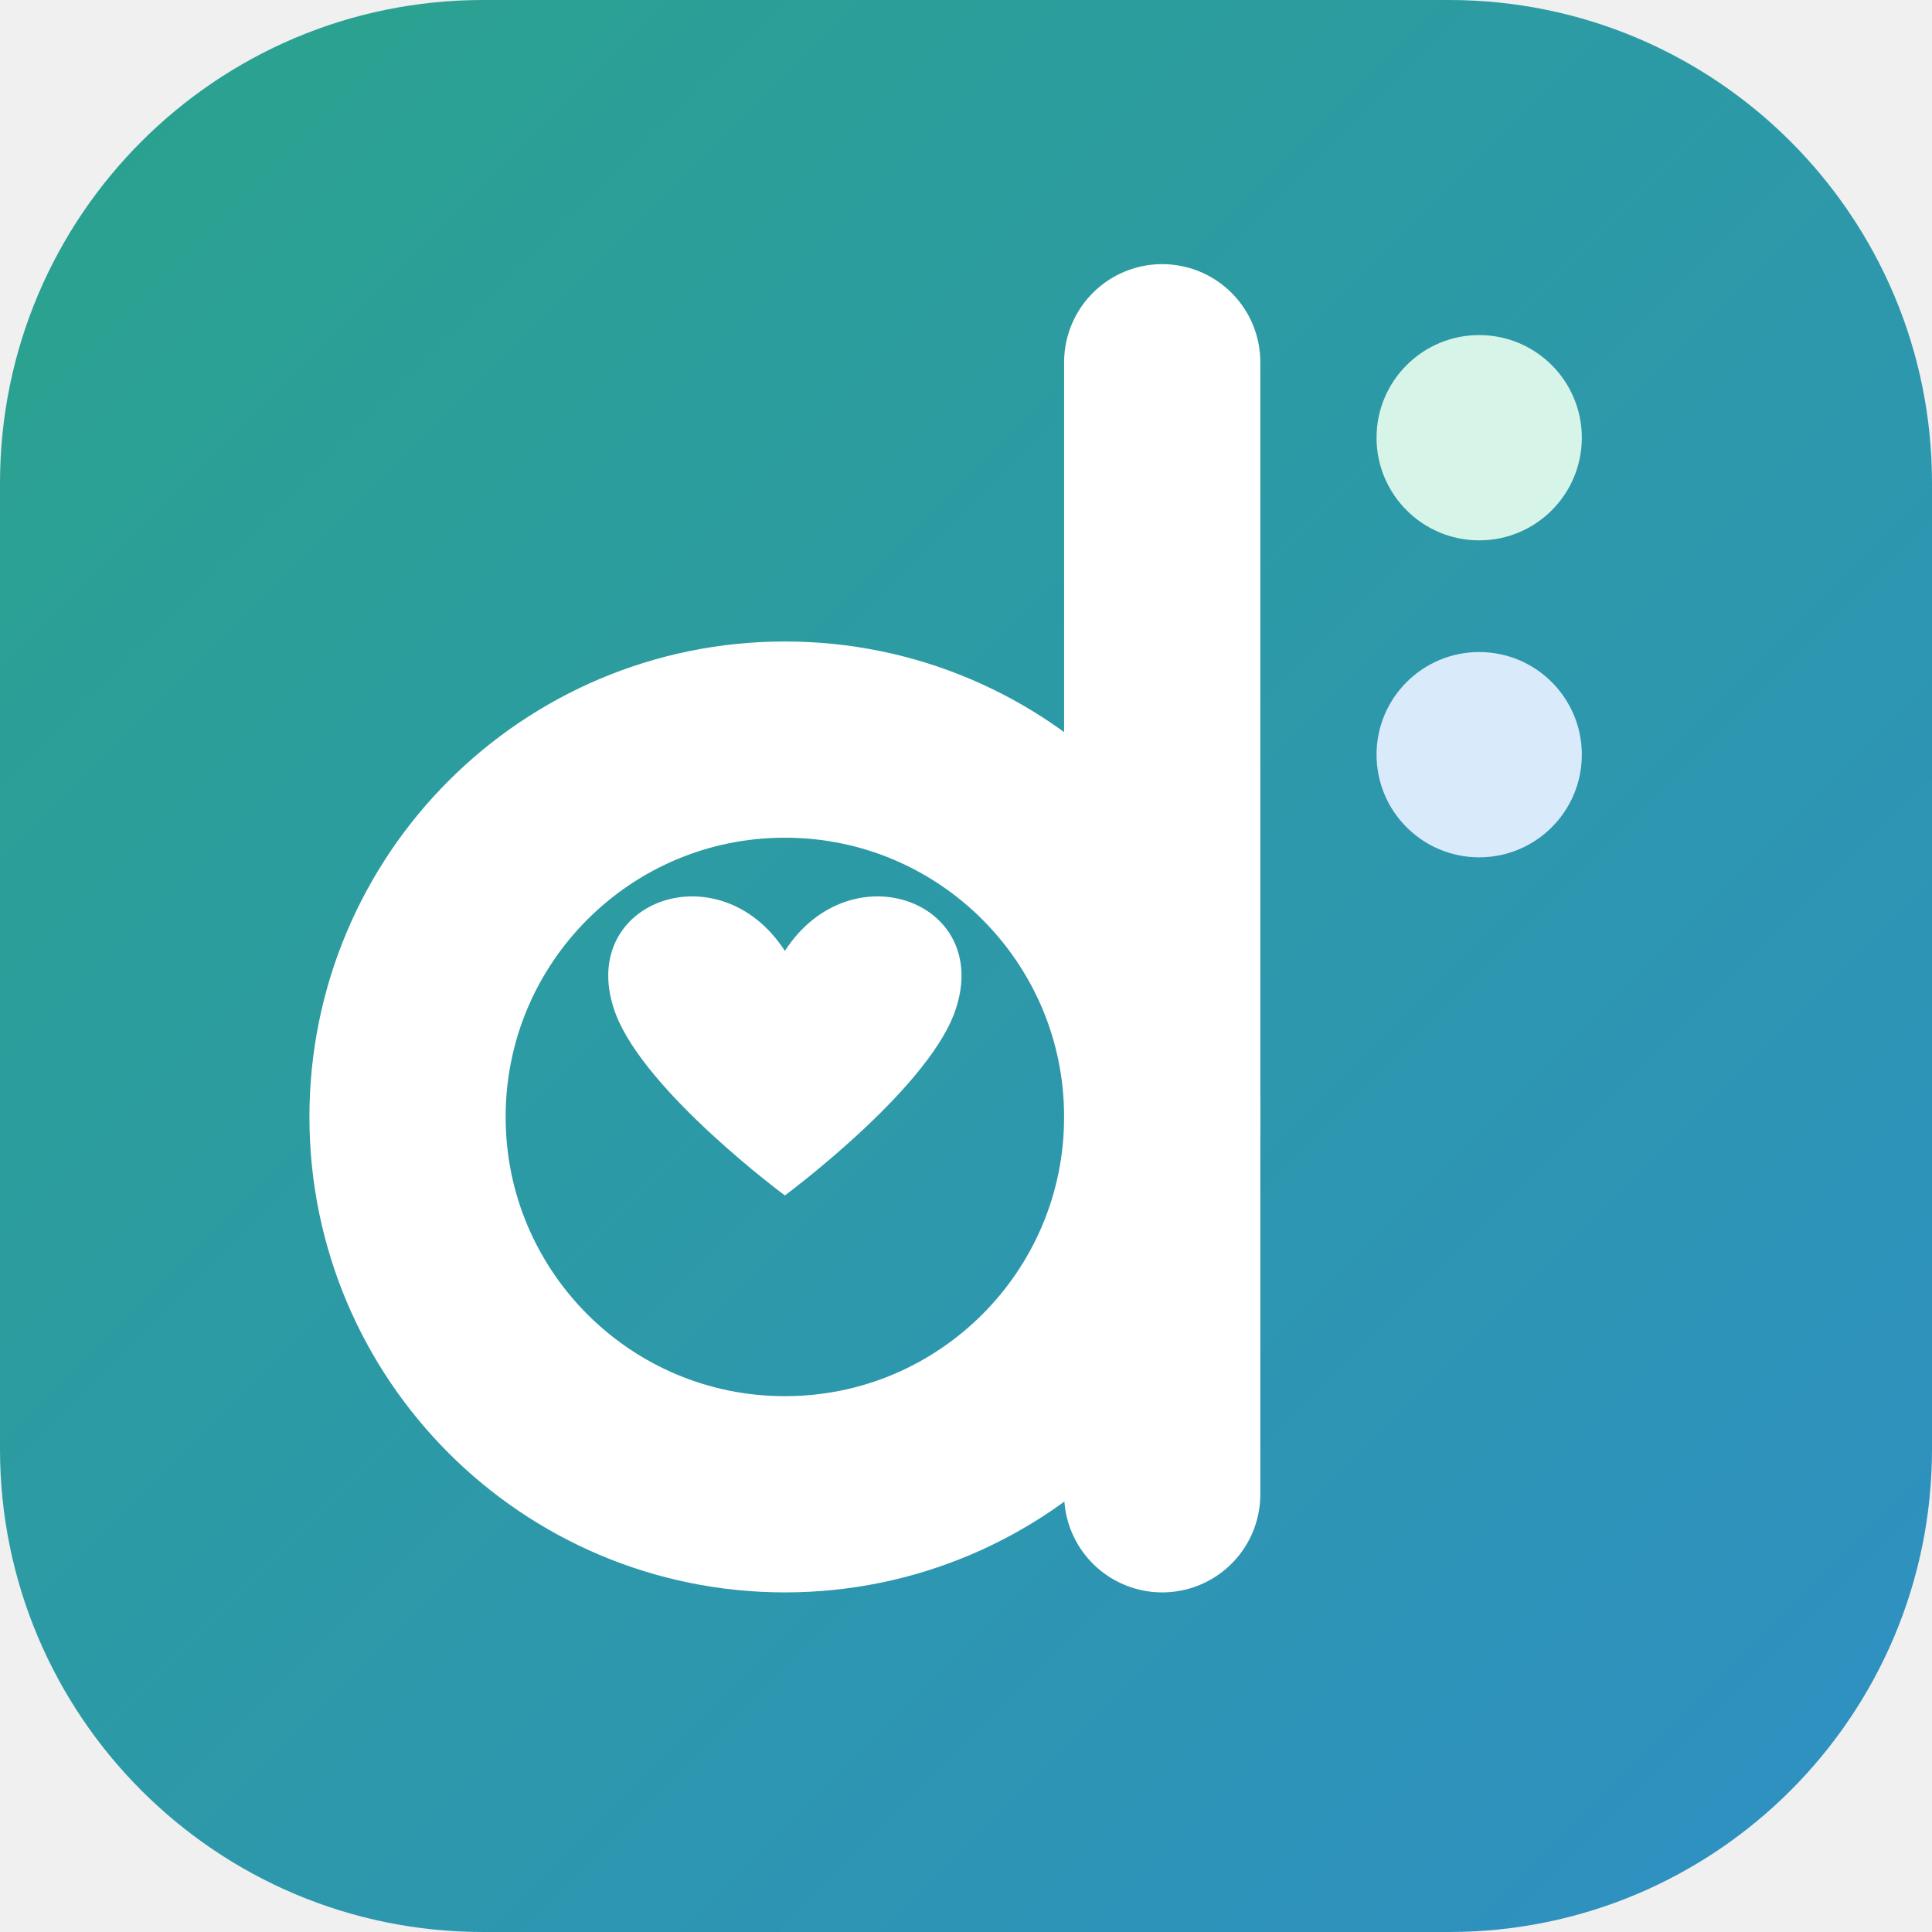
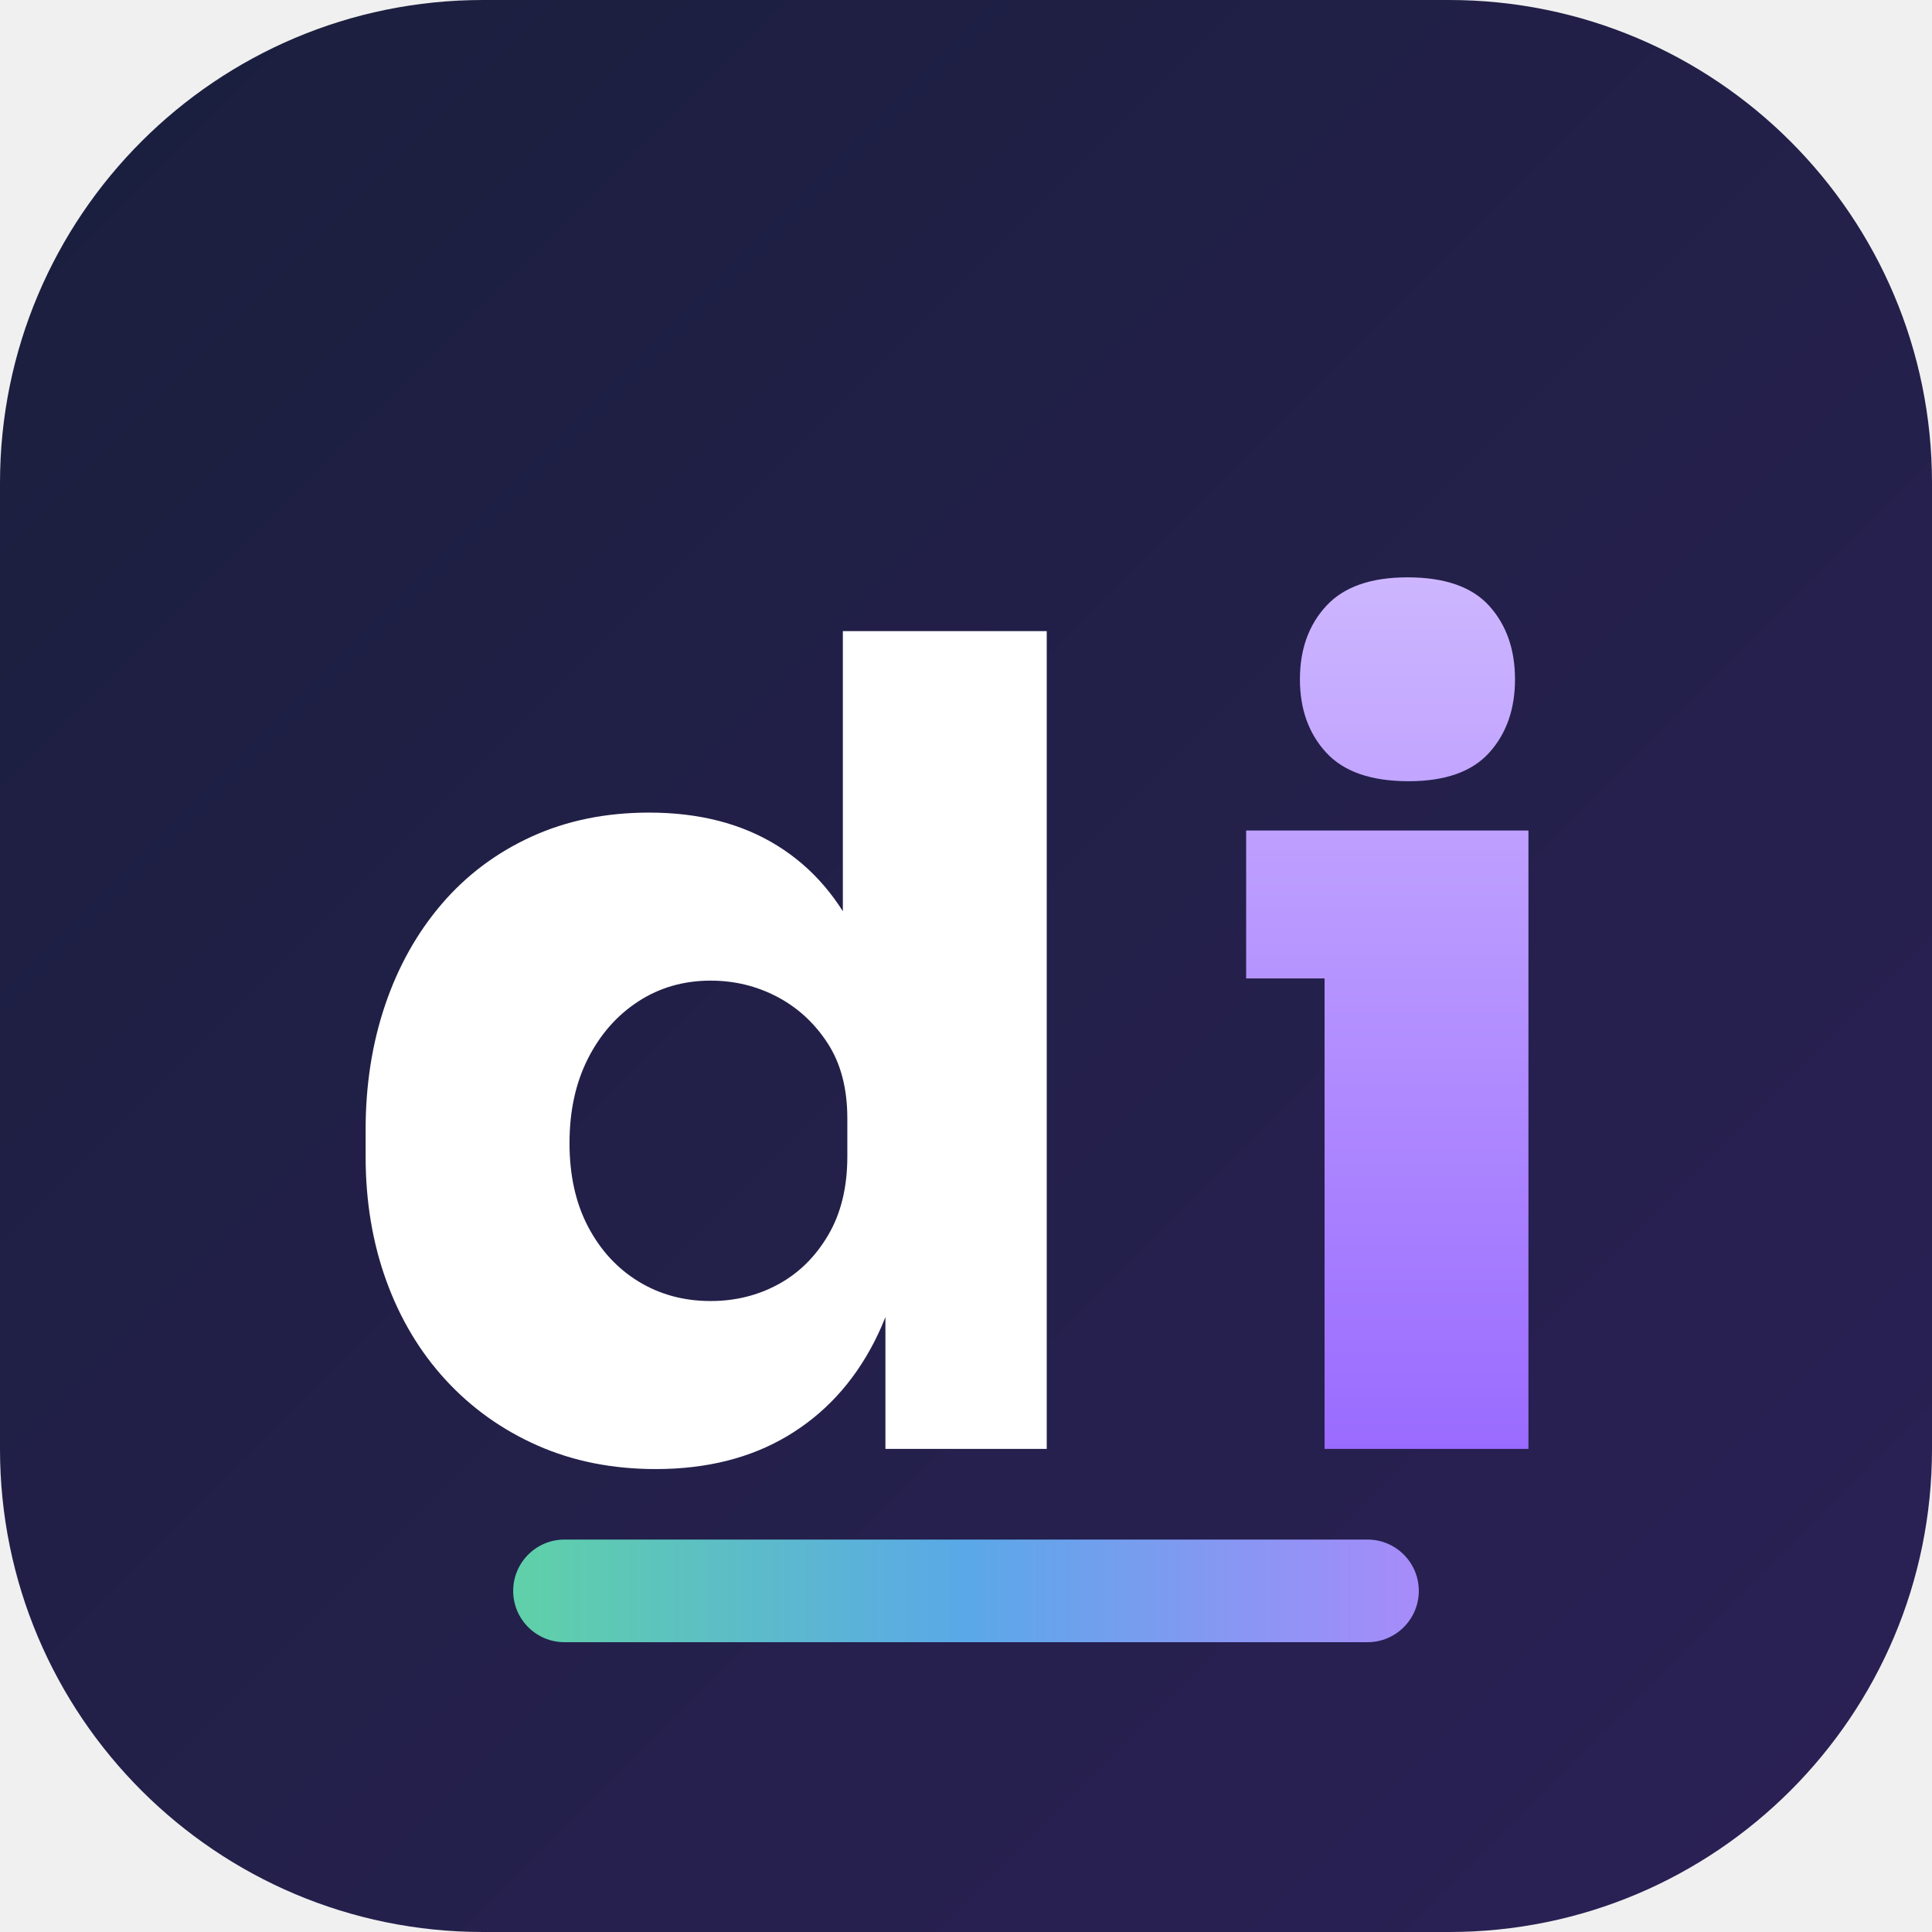
<svg xmlns="http://www.w3.org/2000/svg" viewBox="0 0 64 64">
  <defs>
-     <linearGradient id="dupG" x1="0" y1="0" x2="1" y2="1">
-       <stop offset="0" stop-color="#2aa38c" />
-       <stop offset="1" stop-color="#2f8fc4" />
+     <linearGradient id="dpu" x1="0" y1="0" x2="0" y2="1">
+       <stop offset="0" stop-color="#cdb6ff" />
+       <stop offset="1" stop-color="#9a6bff" />
+     </linearGradient>
+     <linearGradient id="dbg" x1="0" y1="0" x2="1" y2="1">
+       <stop offset="0" stop-color="#1a1f3d" />
+       <stop offset="1" stop-color="#2b2056" />
+     </linearGradient>
+     <linearGradient id="dac" x1="0" y1="0" x2="1" y2="0">
+       <stop offset="0" stop-color="#5fd1a8" />
+       <stop offset=".5" stop-color="#5aa8e8" />
+       <stop offset="1" stop-color="#a78bfa" />
    </linearGradient>
  </defs>
-   <rect width="64" height="64" rx="16" fill="url(#dupG)" />
-   <circle cx="26" cy="37" r="12.5" fill="none" stroke="#fff" stroke-width="6.5" />
-   <path d="M38.5 12v37.5" fill="none" stroke="#fff" stroke-width="6.5" stroke-linecap="round" />
-   <path d="M26 31.5c-2.2-3.4-7-1.6-5.6 2.1 1 2.6 5.6 6 5.6 6s4.6-3.4 5.6-6c1.4-3.7-3.4-5.5-5.6-2.1z" fill="#fff" />
-   <circle cx="49" cy="14.5" r="3.4" fill="#d6f5e8" />
-   <circle cx="49" cy="25" r="3.4" fill="#d9ebfb" />
+   <rect width="64" height="64" rx="16" fill="url(#dbg)" />
+   <g transform="translate(10.85 12.00) scale(0.03711)">
+     <path d="M293 988Q235 988 187.5 967.0Q140 946 105.5 908.5Q71 871 52.5 820.0Q34 769 34 709V685Q34 625 51.5 573.5Q69 522 102.0 483.5Q135 445 182.0 423.5Q229 402 287 402Q354 402 401.5 431.5Q449 461 474.5 517.0Q500 573 502 653L460 622V240H642V970H498V746H518Q516 820 488.0 874.5Q460 929 410.5 958.5Q361 988 293 988ZM342 838Q375 838 402.5 823.0Q430 808 447.0 779.0Q464 750 464 709V675Q464 635 446.5 608.0Q429 581 401.5 566.5Q374 552 342 552Q306 552 277.5 570.5Q249 589 232.5 621.5Q216 654 216 697Q216 740 232.5 771.5Q249 803 277.5 820.5Q306 838 342 838Z" fill="#fff" />
+     <g transform="translate(-1881 0)">
+       <path d="M2771 970V418H2953V970ZM2701 550V418H2953V550ZM2846 374Q2796 374 2772.5 348.5Q2749 323 2749 283Q2749 243 2772.5 217.5Q2796 192 2845 192Q2895 192 2918.0 217.5Q2941 243 2941 283Q2941 323 2918.0 348.5Q2895 374 2846 374Z" fill="url(#dpu)" />
+     </g>
+   </g>
+   <rect x="17" y="51" width="30" height="3.4" rx="1.7" fill="url(#dac)" />
</svg>
